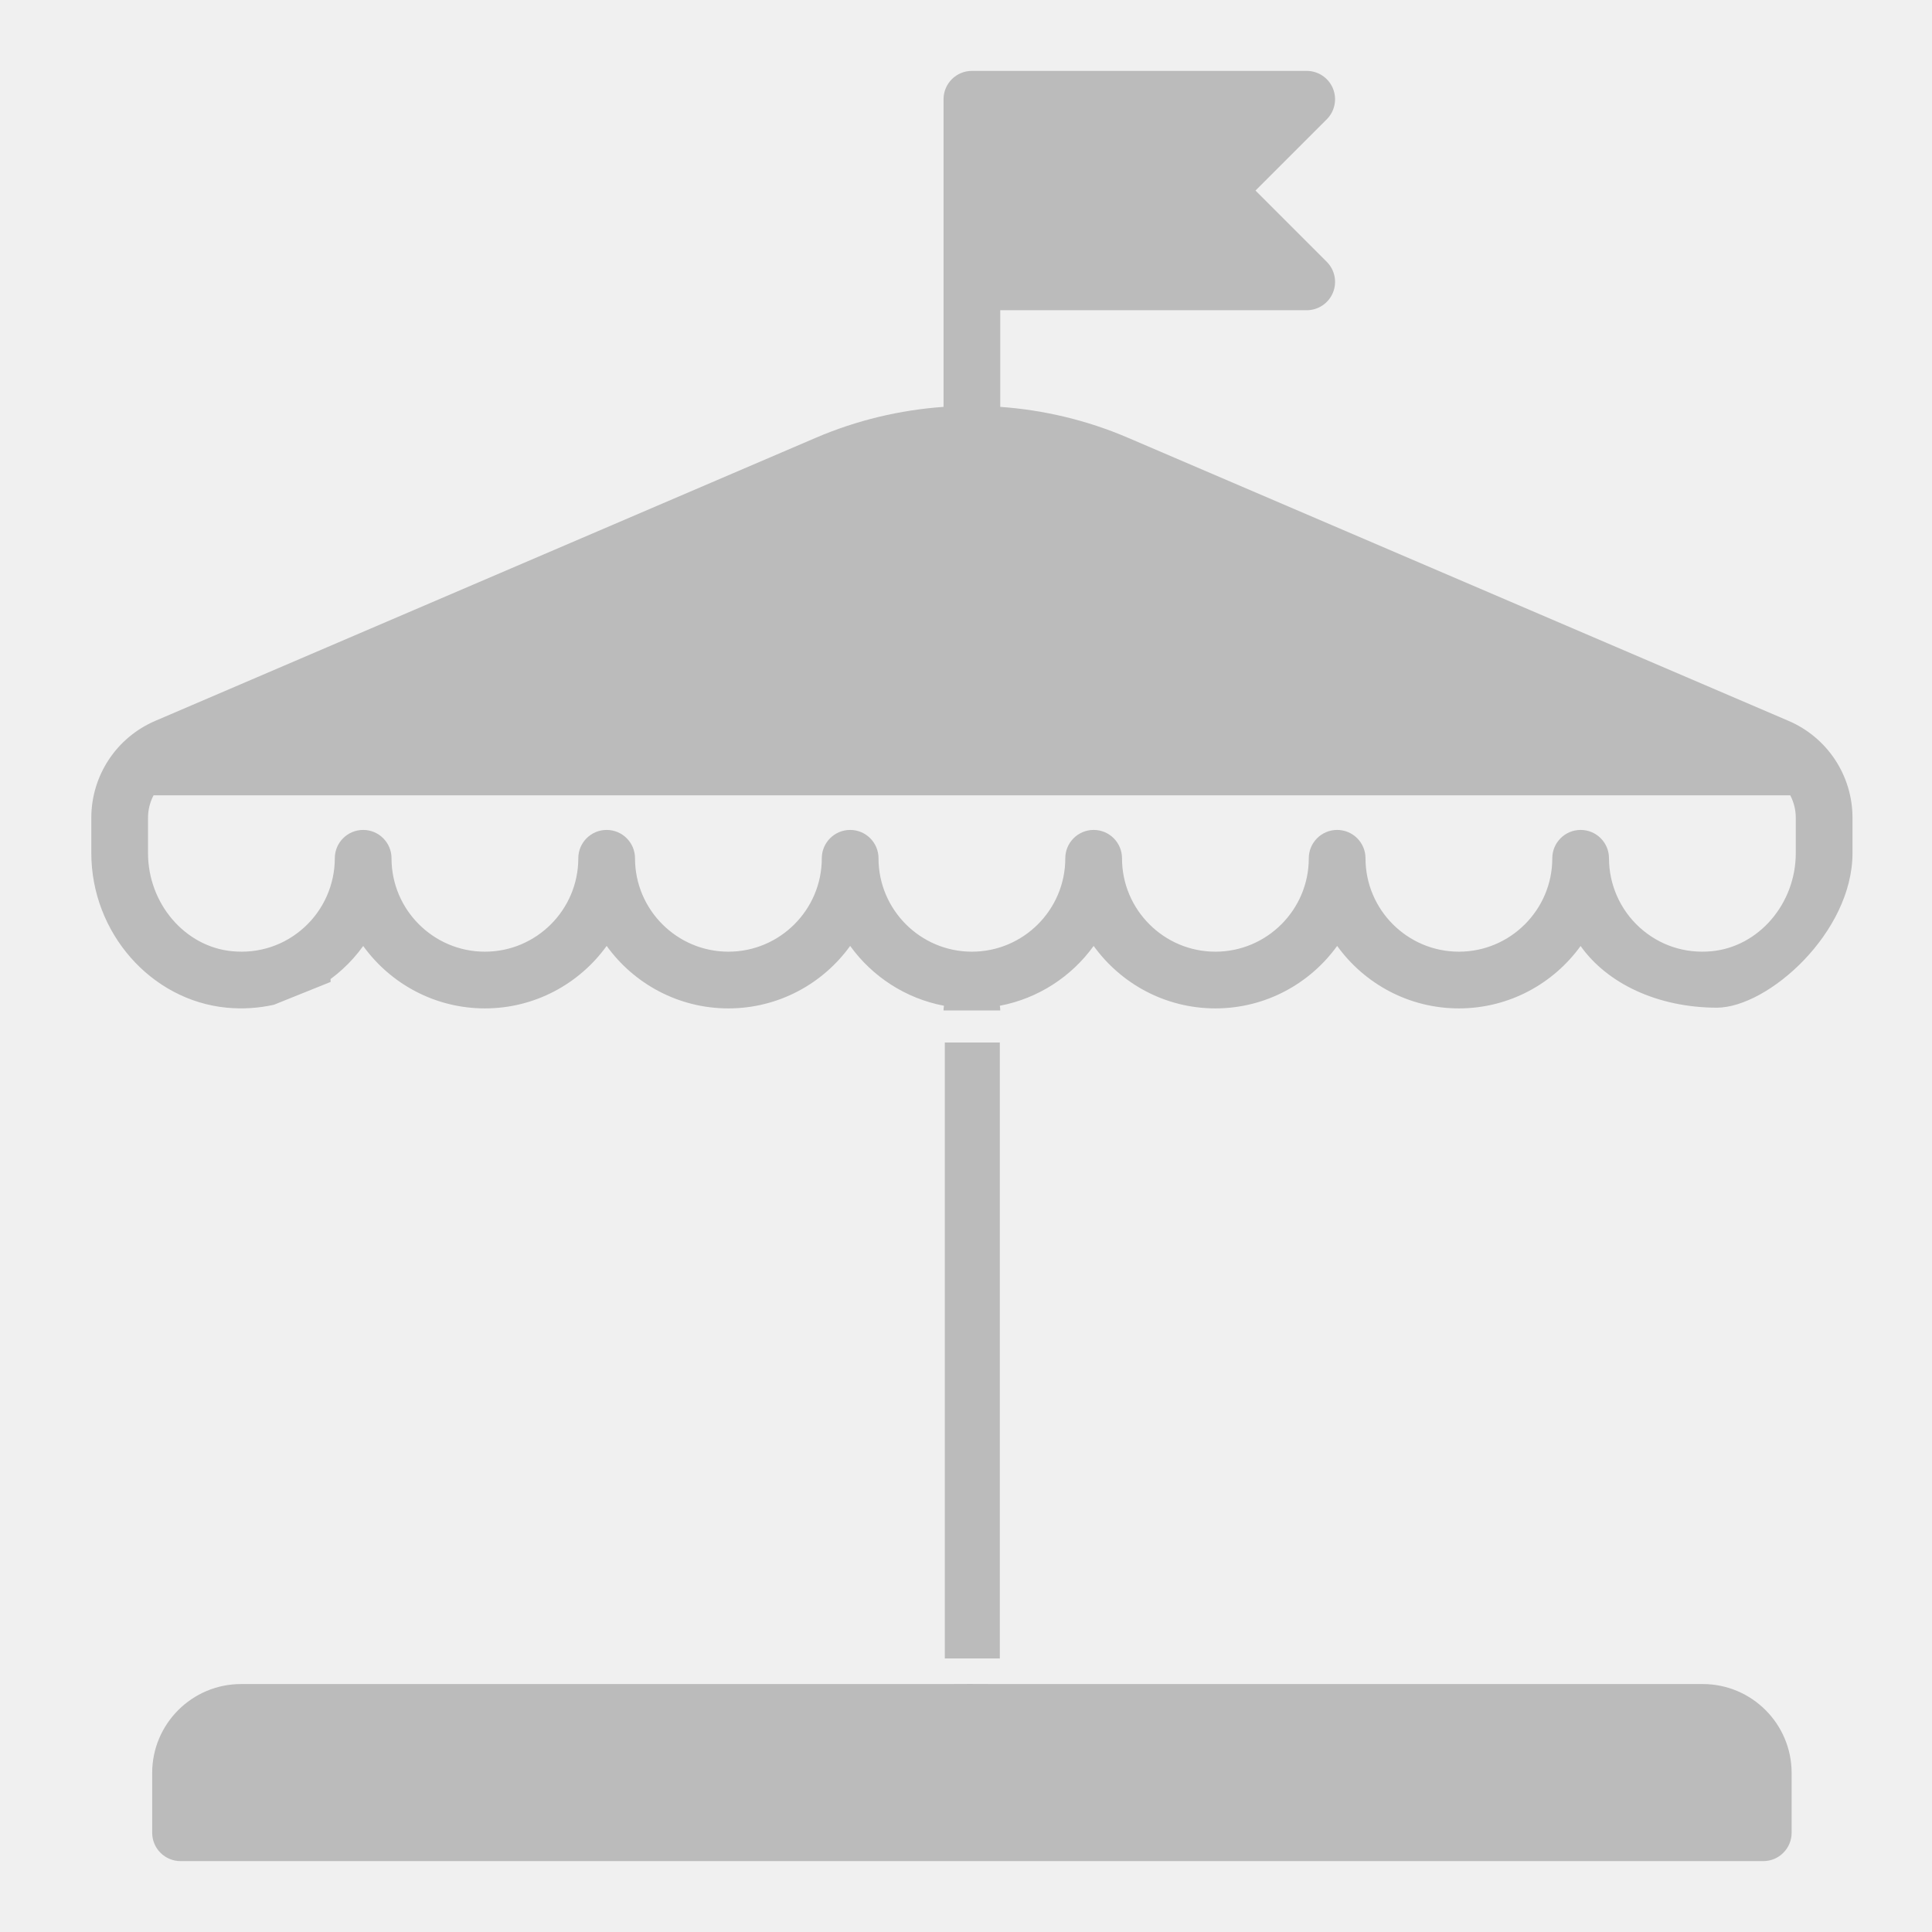
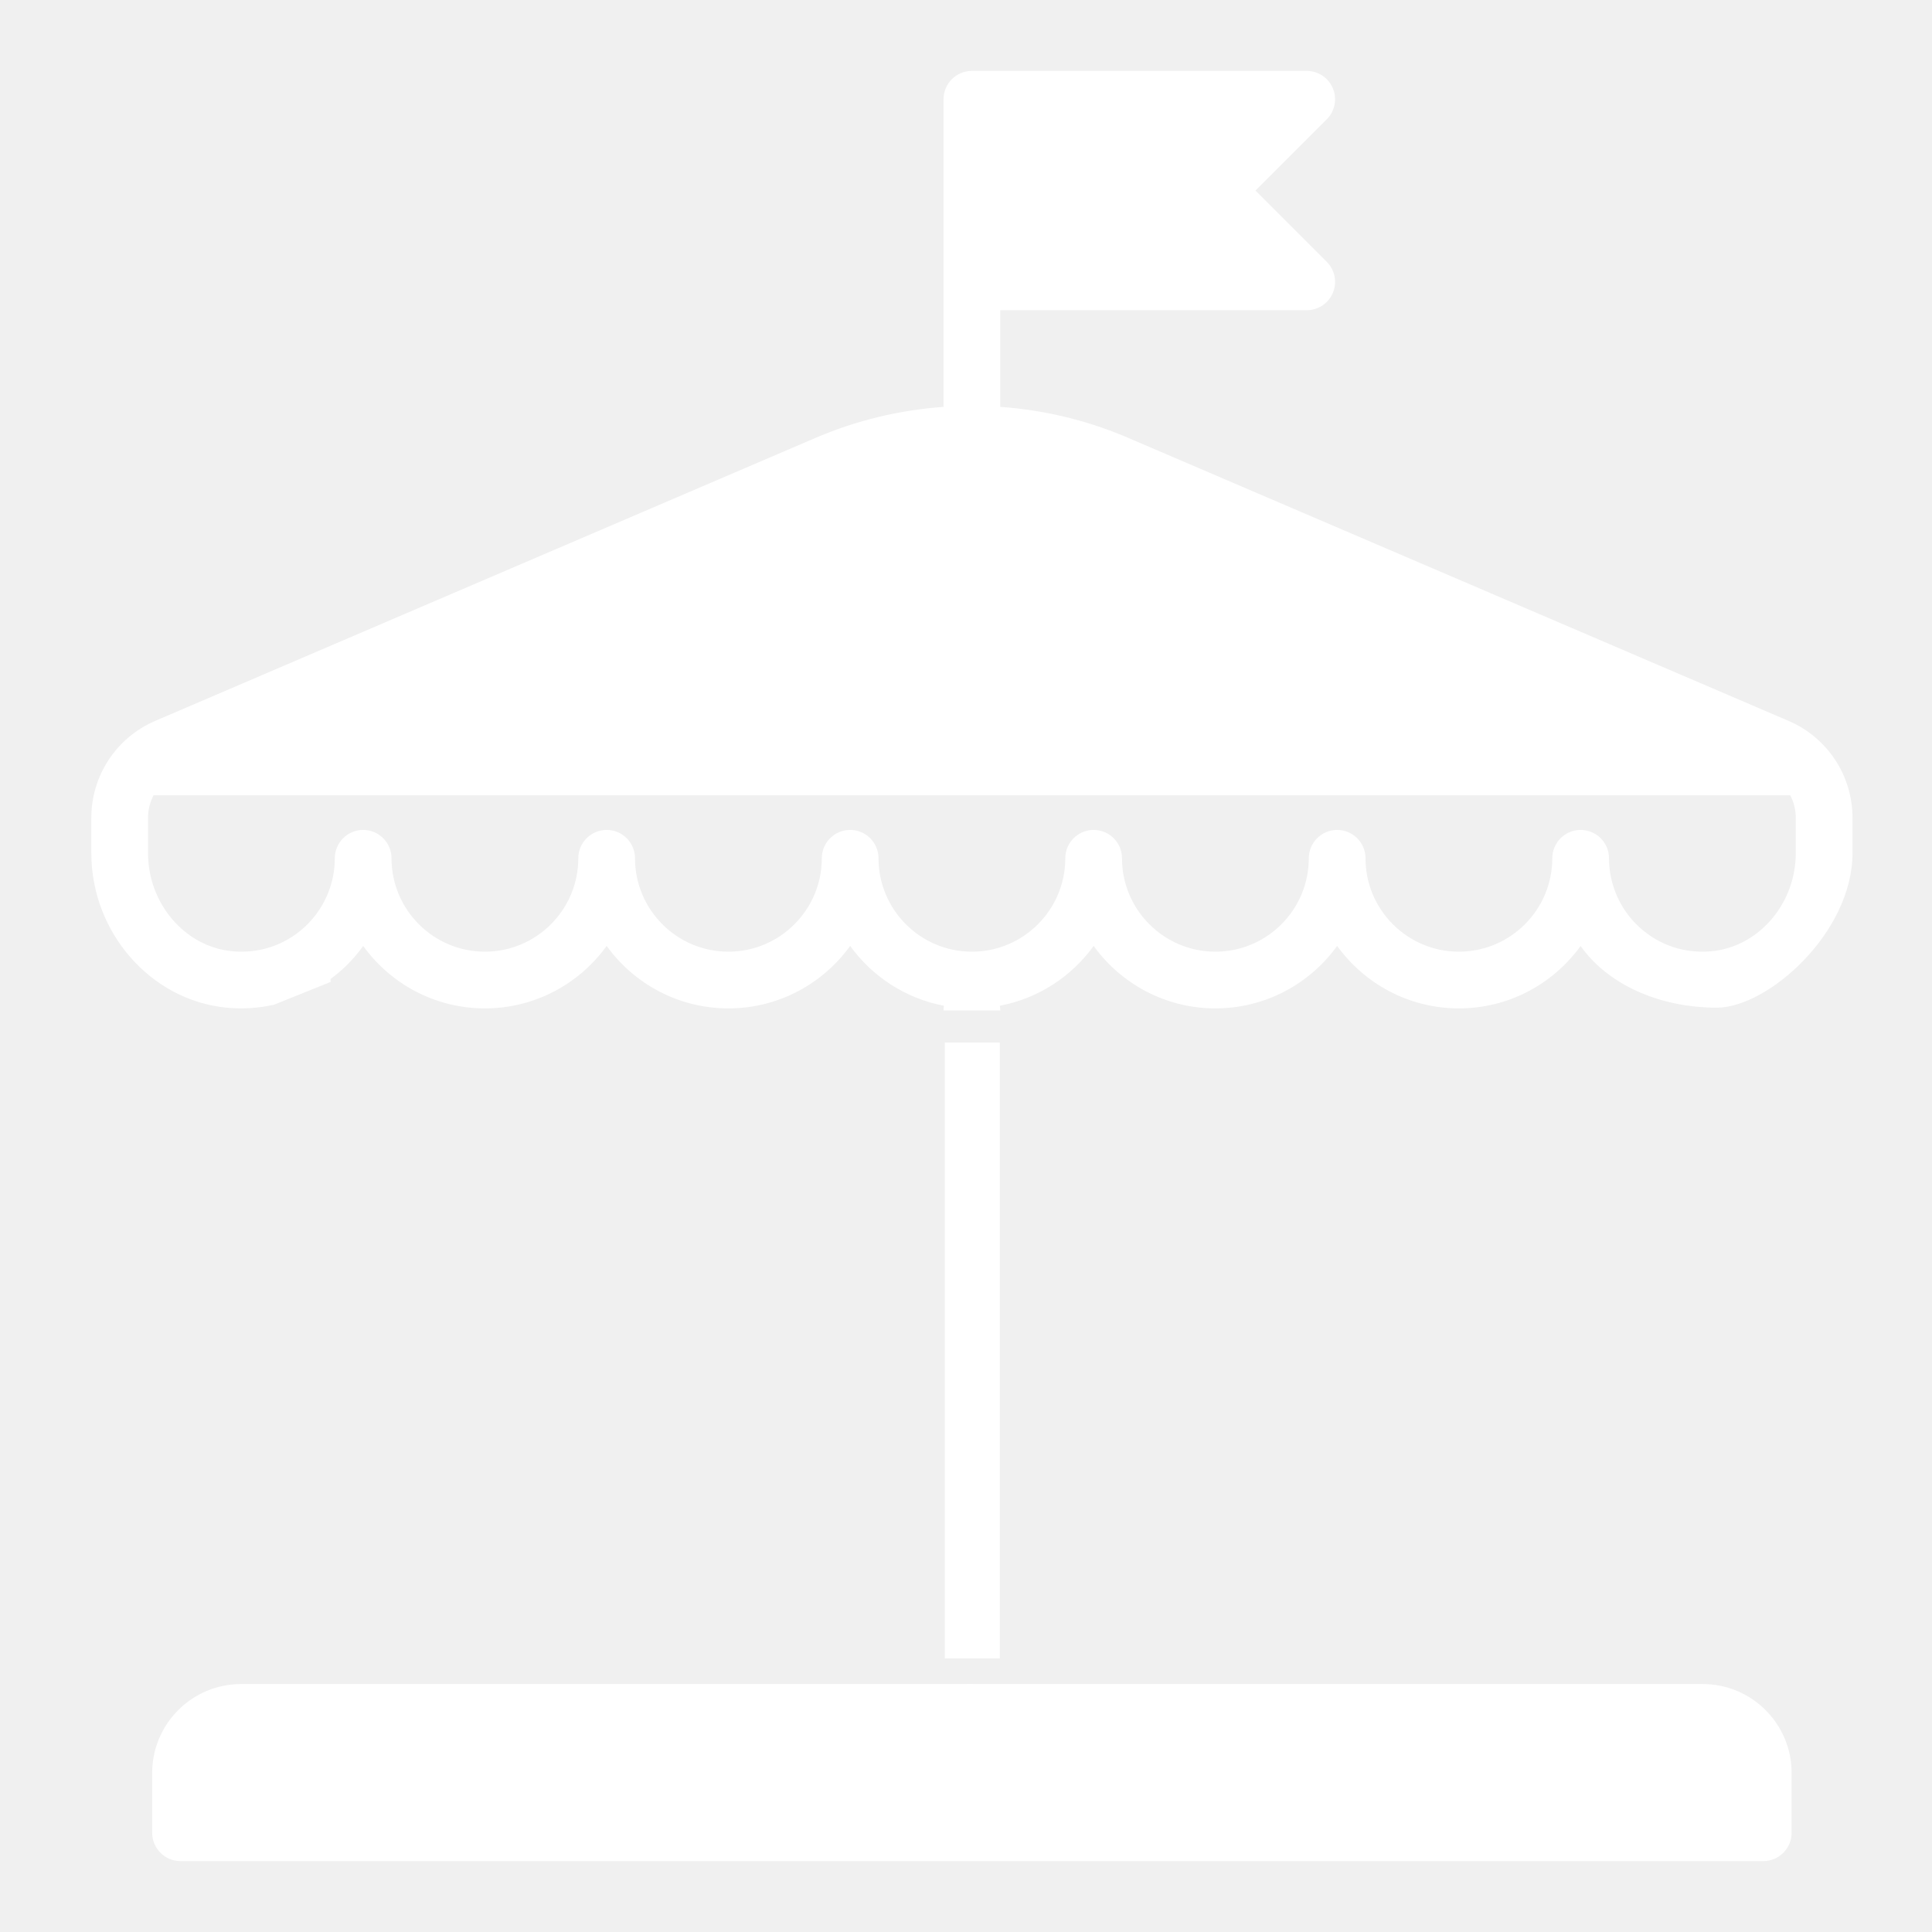
<svg xmlns="http://www.w3.org/2000/svg" version="1.1" id="Capa_1" x="0px" y="0px" viewBox="0 0 510.99 510.99" style="enable-background:new 0 0 510.99 510.99;" xml:space="preserve">
  <defs id="defs43" />
  <g id="g8" style="display:inline">
-     <path d="M 450.362,445.41 H 264.556 c 0,0 -3.939,-0.027 -8.081,-0.027 -4.142,0 -6.919,0.027 -6.919,0.027 H 63.751 c -12.958,0 -23.5,10.542 -23.5,23.5 v 15.831 c 0,4.142 3.358,7.5 7.5,7.5 h 418.611 c 4.142,0 7.5,-3.358 7.5,-7.5 V 468.91 c 0,-12.958 -10.542,-23.5 -23.5,-23.5 z" id="path2" style="fill:#bbbbbb;fill-opacity:1" />
-     <path d="m 454.138,266.523 c 13.556,-0.101 35.826,-19.881 35.826,-40.9 v -9.314 c 0,-11.176 -6.638,-21.242 -16.91,-25.645 L 298.29,115.765 c -10.772,-4.616 -22.195,-7.331 -33.733,-8.152 V 82.05 h 81.052 c 3.034,0 5.768,-1.827 6.929,-4.63 1.161,-2.803 0.519,-6.028 -1.626,-8.173 L 332.064,50.4 350.911,31.553 c 2.145,-2.145 2.787,-5.371 1.626,-8.173 -1.161,-2.803 -3.896,-4.63 -6.929,-4.63 h -88.552 c -4.142,0 -7.5,3.358 -7.5,7.5 v 81.364 c -11.538,0.821 -22.961,3.536 -33.733,8.152 L 41.061,190.663 c -10.272,4.403 -16.91,14.469 -16.91,25.645 v 9.314 c 0,21.019 15.737,38.984 35.826,40.9 4.214,0.402 8.423,0.125 12.475,-0.776 l 15,-6.041 c 0,-0.253 -0.013,-0.504 -0.038,-0.751 1.085,-0.799 2.133,-1.653 3.137,-2.566 2.064,-1.876 3.908,-3.952 5.513,-6.185 7.218,9.987 18.953,16.504 32.189,16.504 13.243,0 24.984,-6.524 32.201,-16.521 7.217,9.997 18.958,16.521 32.201,16.521 13.243,0 24.984,-6.524 32.201,-16.521 5.84,8.091 14.645,13.899 24.813,15.821 -0.068,0.407 -0.112,0.823 -0.112,1.25 h 15 c 0,-0.427 -0.044,-0.843 -0.112,-1.25 10.168,-1.922 18.973,-7.73 24.813,-15.821 7.216,9.997 18.957,16.521 32.201,16.521 13.243,0 24.984,-6.524 32.201,-16.521 7.216,9.996 18.958,16.521 32.201,16.521 13.236,0 24.972,-6.517 32.189,-16.504 6.943,9.829 20.233,16.295 36.088,16.32 z m -36.077,-47.017 c -4.142,0 -7.5,3.358 -7.5,7.5 0,13.62 -11.081,24.701 -24.701,24.701 -13.62,0 -24.701,-11.081 -24.701,-24.701 0,-4.142 -3.358,-7.5 -7.5,-7.5 -4.142,0 -7.5,3.358 -7.5,7.5 0,13.62 -11.081,24.701 -24.701,24.701 -13.62,0 -24.701,-11.081 -24.701,-24.701 0,-4.142 -3.358,-7.5 -7.5,-7.5 -4.142,0 -7.5,3.358 -7.5,7.5 0,13.62 -11.081,24.701 -24.701,24.701 -13.62,0 -24.701,-11.081 -24.701,-24.701 0,-4.142 -3.358,-7.5 -7.5,-7.5 -4.142,0 -7.5,3.358 -7.5,7.5 0,13.62 -11.081,24.701 -24.701,24.701 -13.62,0 -24.701,-11.081 -24.701,-24.701 0,-4.142 -3.358,-7.5 -7.5,-7.5 -4.142,0 -7.5,3.358 -7.5,7.5 0,13.62 -11.081,24.701 -24.701,24.701 -13.62,0 -24.701,-11.081 -24.701,-24.701 0,-4.142 -3.358,-7.5 -7.5,-7.5 -4.142,0 -7.5,3.358 -7.5,7.5 0,6.944 -2.949,13.608 -8.091,18.283 -5.211,4.738 -11.985,6.974 -19.061,6.3 -12.477,-1.189 -22.25,-12.596 -22.25,-25.968 v -9.314 c 0,-2.12 0.524,-4.15 1.461,-5.952 h 432.891 c 0.937,1.802 1.461,3.832 1.461,5.952 v 9.314 c 0,13.372 -9.773,24.778 -22.25,25.968 -7.083,0.673 -13.849,-1.563 -19.061,-6.3 -5.142,-4.675 -8.091,-11.339 -8.091,-18.283 10e-4,-4.142 -3.357,-7.5 -7.499,-7.5 z" id="path6" style="display:inline;fill:#bbbbbb;fill-opacity:1" />
-     <rect style="opacity:0.997;fill:#bbbbbb;fill-opacity:1;fill-rule:evenodd;stroke:none;stroke-width:5.012;stroke-opacity:1" id="rect935" width="14.545" height="162.906" x="249.892" y="275.732" ry="0" />
+     <path d="M 450.362,445.41 H 264.556 c 0,0 -3.939,-0.027 -8.081,-0.027 -4.142,0 -6.919,0.027 -6.919,0.027 H 63.751 c -12.958,0 -23.5,10.542 -23.5,23.5 v 15.831 c 0,4.142 3.358,7.5 7.5,7.5 h 418.611 c 4.142,0 7.5,-3.358 7.5,-7.5 V 468.91 c 0,-12.958 -10.542,-23.5 -23.5,-23.5 z" id="path2" style="fill:#ffffff;fill-opacity:1" />
+     <path d="m 454.138,266.523 c 13.556,-0.101 35.826,-19.881 35.826,-40.9 v -9.314 c 0,-11.176 -6.638,-21.242 -16.91,-25.645 L 298.29,115.765 c -10.772,-4.616 -22.195,-7.331 -33.733,-8.152 V 82.05 h 81.052 c 3.034,0 5.768,-1.827 6.929,-4.63 1.161,-2.803 0.519,-6.028 -1.626,-8.173 L 332.064,50.4 350.911,31.553 c 2.145,-2.145 2.787,-5.371 1.626,-8.173 -1.161,-2.803 -3.896,-4.63 -6.929,-4.63 h -88.552 c -4.142,0 -7.5,3.358 -7.5,7.5 v 81.364 c -11.538,0.821 -22.961,3.536 -33.733,8.152 L 41.061,190.663 c -10.272,4.403 -16.91,14.469 -16.91,25.645 v 9.314 c 0,21.019 15.737,38.984 35.826,40.9 4.214,0.402 8.423,0.125 12.475,-0.776 l 15,-6.041 c 0,-0.253 -0.013,-0.504 -0.038,-0.751 1.085,-0.799 2.133,-1.653 3.137,-2.566 2.064,-1.876 3.908,-3.952 5.513,-6.185 7.218,9.987 18.953,16.504 32.189,16.504 13.243,0 24.984,-6.524 32.201,-16.521 7.217,9.997 18.958,16.521 32.201,16.521 13.243,0 24.984,-6.524 32.201,-16.521 5.84,8.091 14.645,13.899 24.813,15.821 -0.068,0.407 -0.112,0.823 -0.112,1.25 h 15 c 0,-0.427 -0.044,-0.843 -0.112,-1.25 10.168,-1.922 18.973,-7.73 24.813,-15.821 7.216,9.997 18.957,16.521 32.201,16.521 13.243,0 24.984,-6.524 32.201,-16.521 7.216,9.996 18.958,16.521 32.201,16.521 13.236,0 24.972,-6.517 32.189,-16.504 6.943,9.829 20.233,16.295 36.088,16.32 z m -36.077,-47.017 c -4.142,0 -7.5,3.358 -7.5,7.5 0,13.62 -11.081,24.701 -24.701,24.701 -13.62,0 -24.701,-11.081 -24.701,-24.701 0,-4.142 -3.358,-7.5 -7.5,-7.5 -4.142,0 -7.5,3.358 -7.5,7.5 0,13.62 -11.081,24.701 -24.701,24.701 -13.62,0 -24.701,-11.081 -24.701,-24.701 0,-4.142 -3.358,-7.5 -7.5,-7.5 -4.142,0 -7.5,3.358 -7.5,7.5 0,13.62 -11.081,24.701 -24.701,24.701 -13.62,0 -24.701,-11.081 -24.701,-24.701 0,-4.142 -3.358,-7.5 -7.5,-7.5 -4.142,0 -7.5,3.358 -7.5,7.5 0,13.62 -11.081,24.701 -24.701,24.701 -13.62,0 -24.701,-11.081 -24.701,-24.701 0,-4.142 -3.358,-7.5 -7.5,-7.5 -4.142,0 -7.5,3.358 -7.5,7.5 0,13.62 -11.081,24.701 -24.701,24.701 -13.62,0 -24.701,-11.081 -24.701,-24.701 0,-4.142 -3.358,-7.5 -7.5,-7.5 -4.142,0 -7.5,3.358 -7.5,7.5 0,6.944 -2.949,13.608 -8.091,18.283 -5.211,4.738 -11.985,6.974 -19.061,6.3 -12.477,-1.189 -22.25,-12.596 -22.25,-25.968 v -9.314 c 0,-2.12 0.524,-4.15 1.461,-5.952 h 432.891 c 0.937,1.802 1.461,3.832 1.461,5.952 v 9.314 c 0,13.372 -9.773,24.778 -22.25,25.968 -7.083,0.673 -13.849,-1.563 -19.061,-6.3 -5.142,-4.675 -8.091,-11.339 -8.091,-18.283 10e-4,-4.142 -3.357,-7.5 -7.499,-7.5 z" id="path6" style="display:inline;fill:#ffffff;fill-opacity:1" />
+     <rect style="opacity:0.997;fill:#ffffff;fill-opacity:1;fill-rule:evenodd;stroke:none;stroke-width:5.012;stroke-opacity:1" id="rect935" width="14.545" height="162.906" x="249.892" y="275.732" ry="0" />
  </g>
  <g id="g10" style="display:inline">
</g>
  <g id="g12">
</g>
  <g id="g14">
</g>
  <g id="g16">
</g>
  <g id="g18">
</g>
  <g id="g20">
</g>
  <g id="g22">
</g>
  <g id="g24">
</g>
  <g id="g26">
</g>
  <g id="g28">
</g>
  <g id="g30">
</g>
  <g id="g32">
</g>
  <g id="g34">
</g>
  <g id="g36">
</g>
  <g id="g38">
</g>
</svg>
